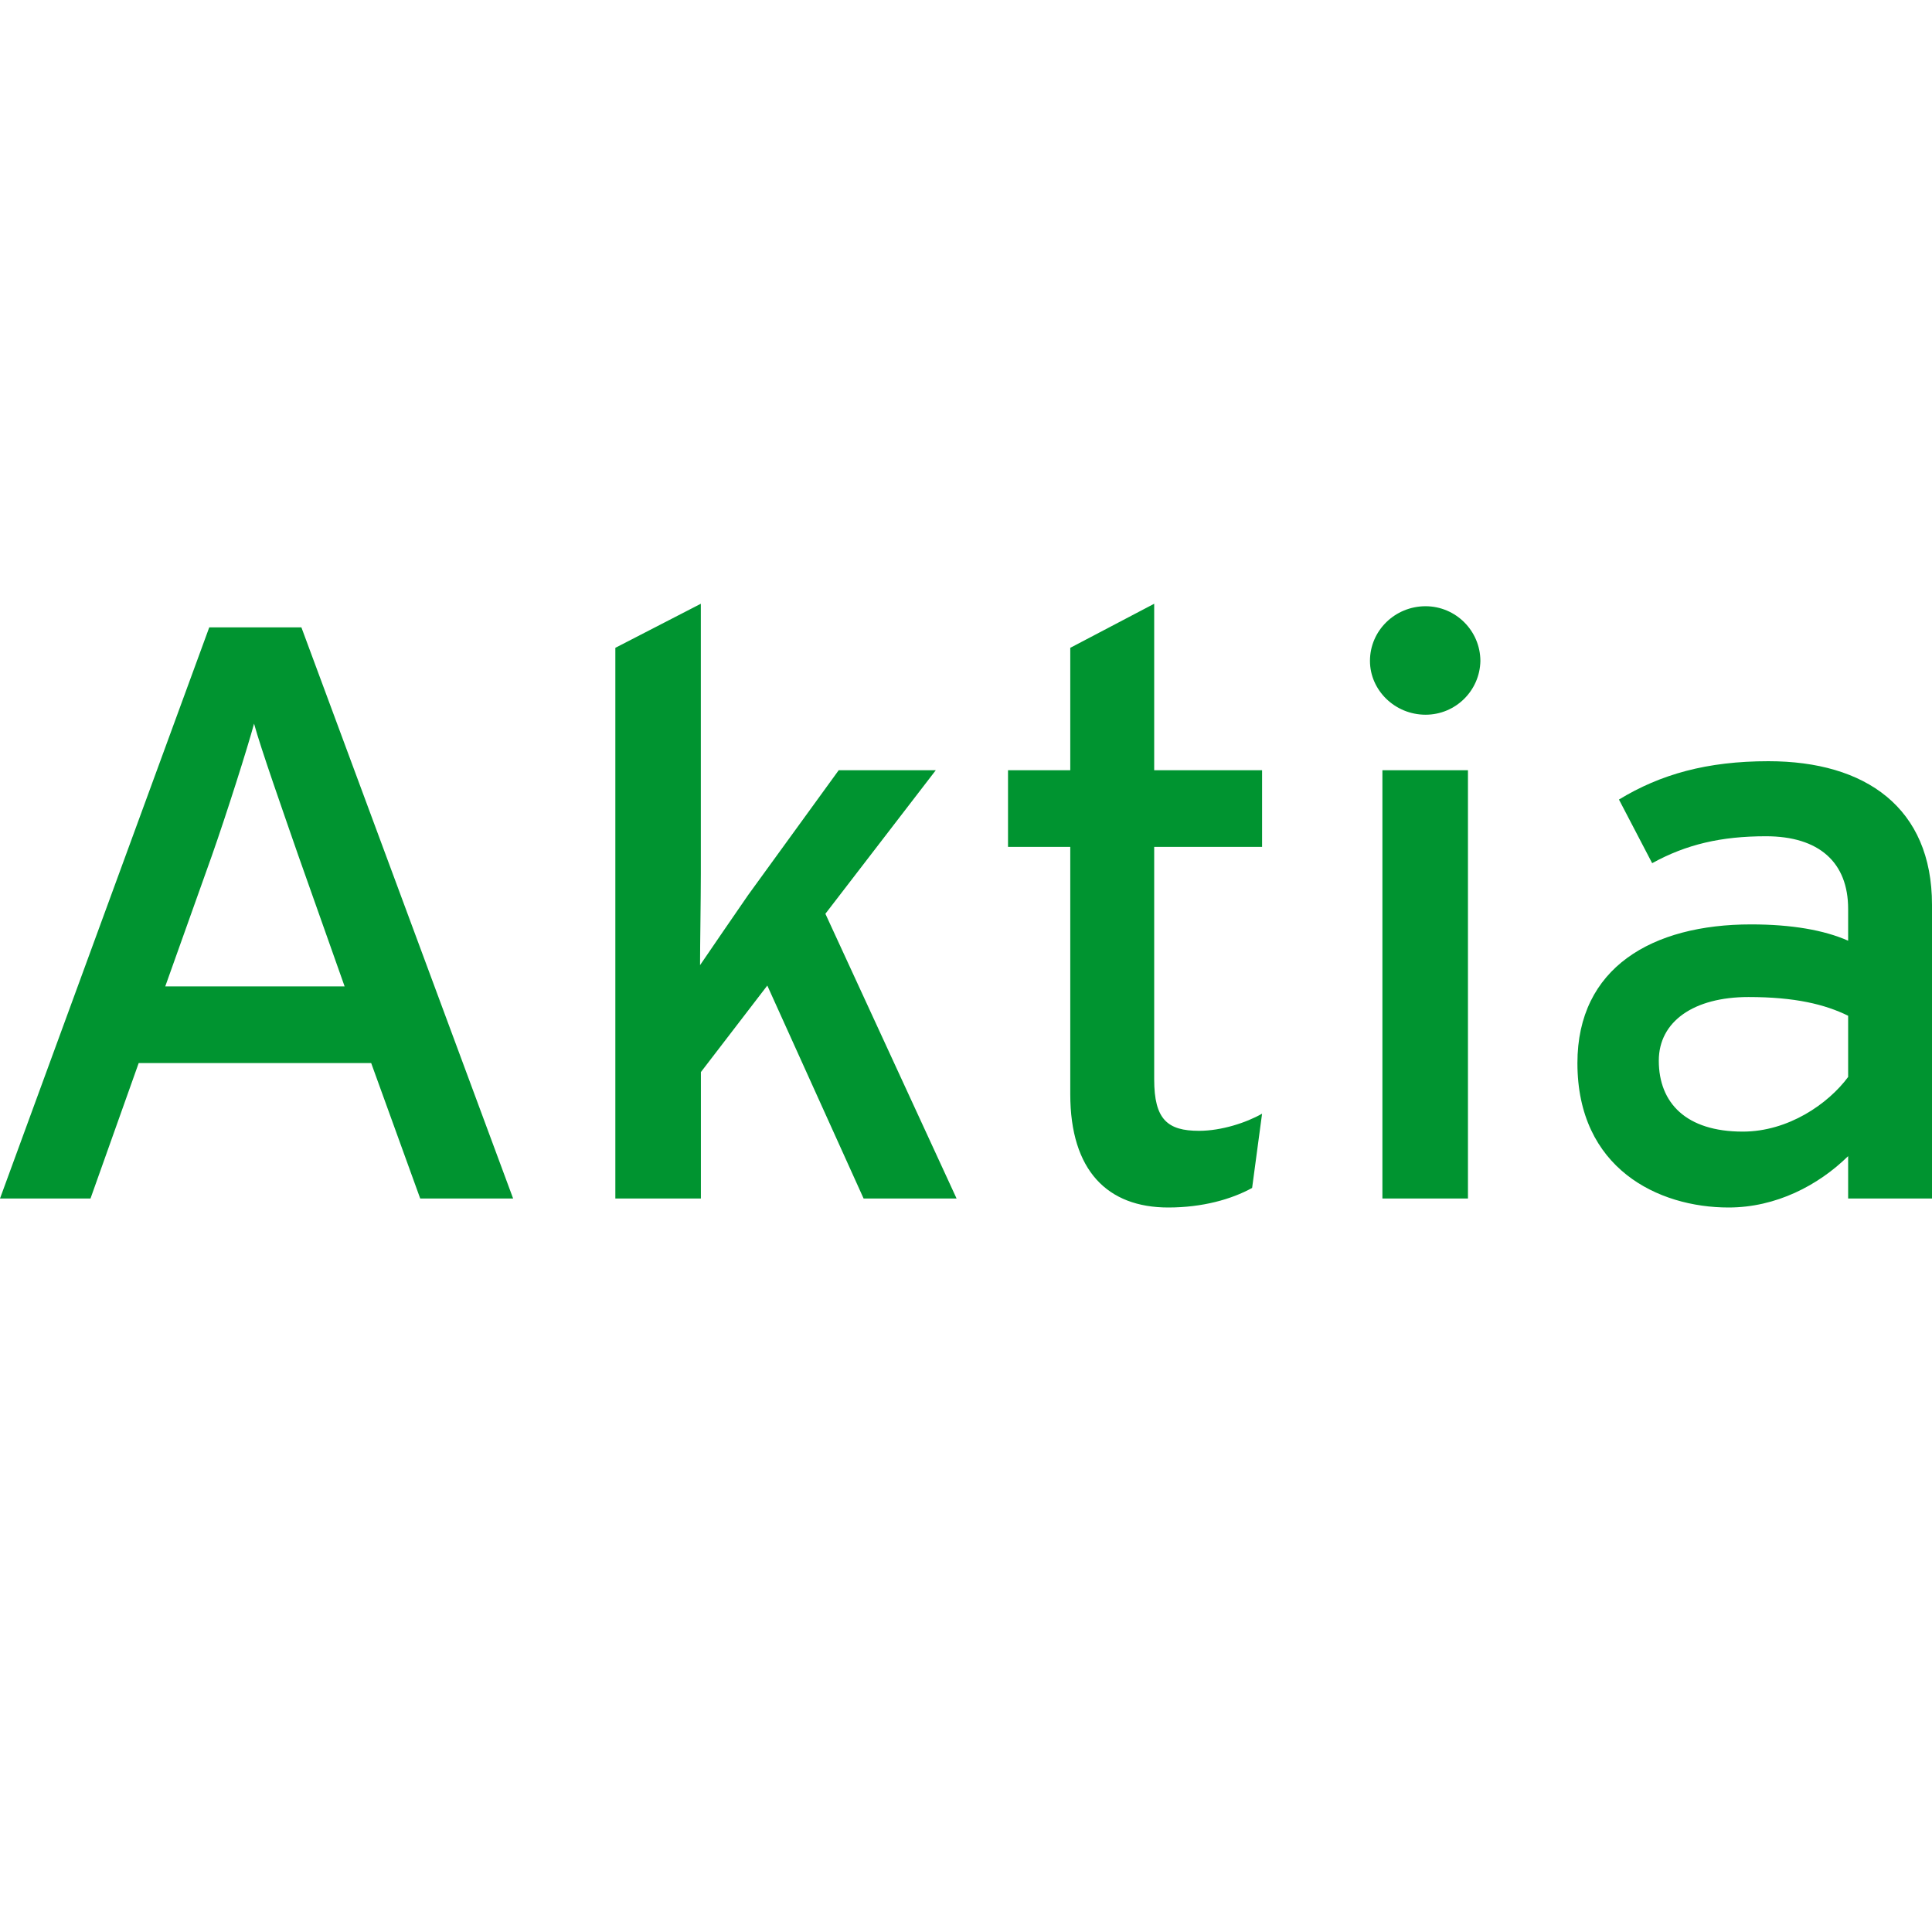
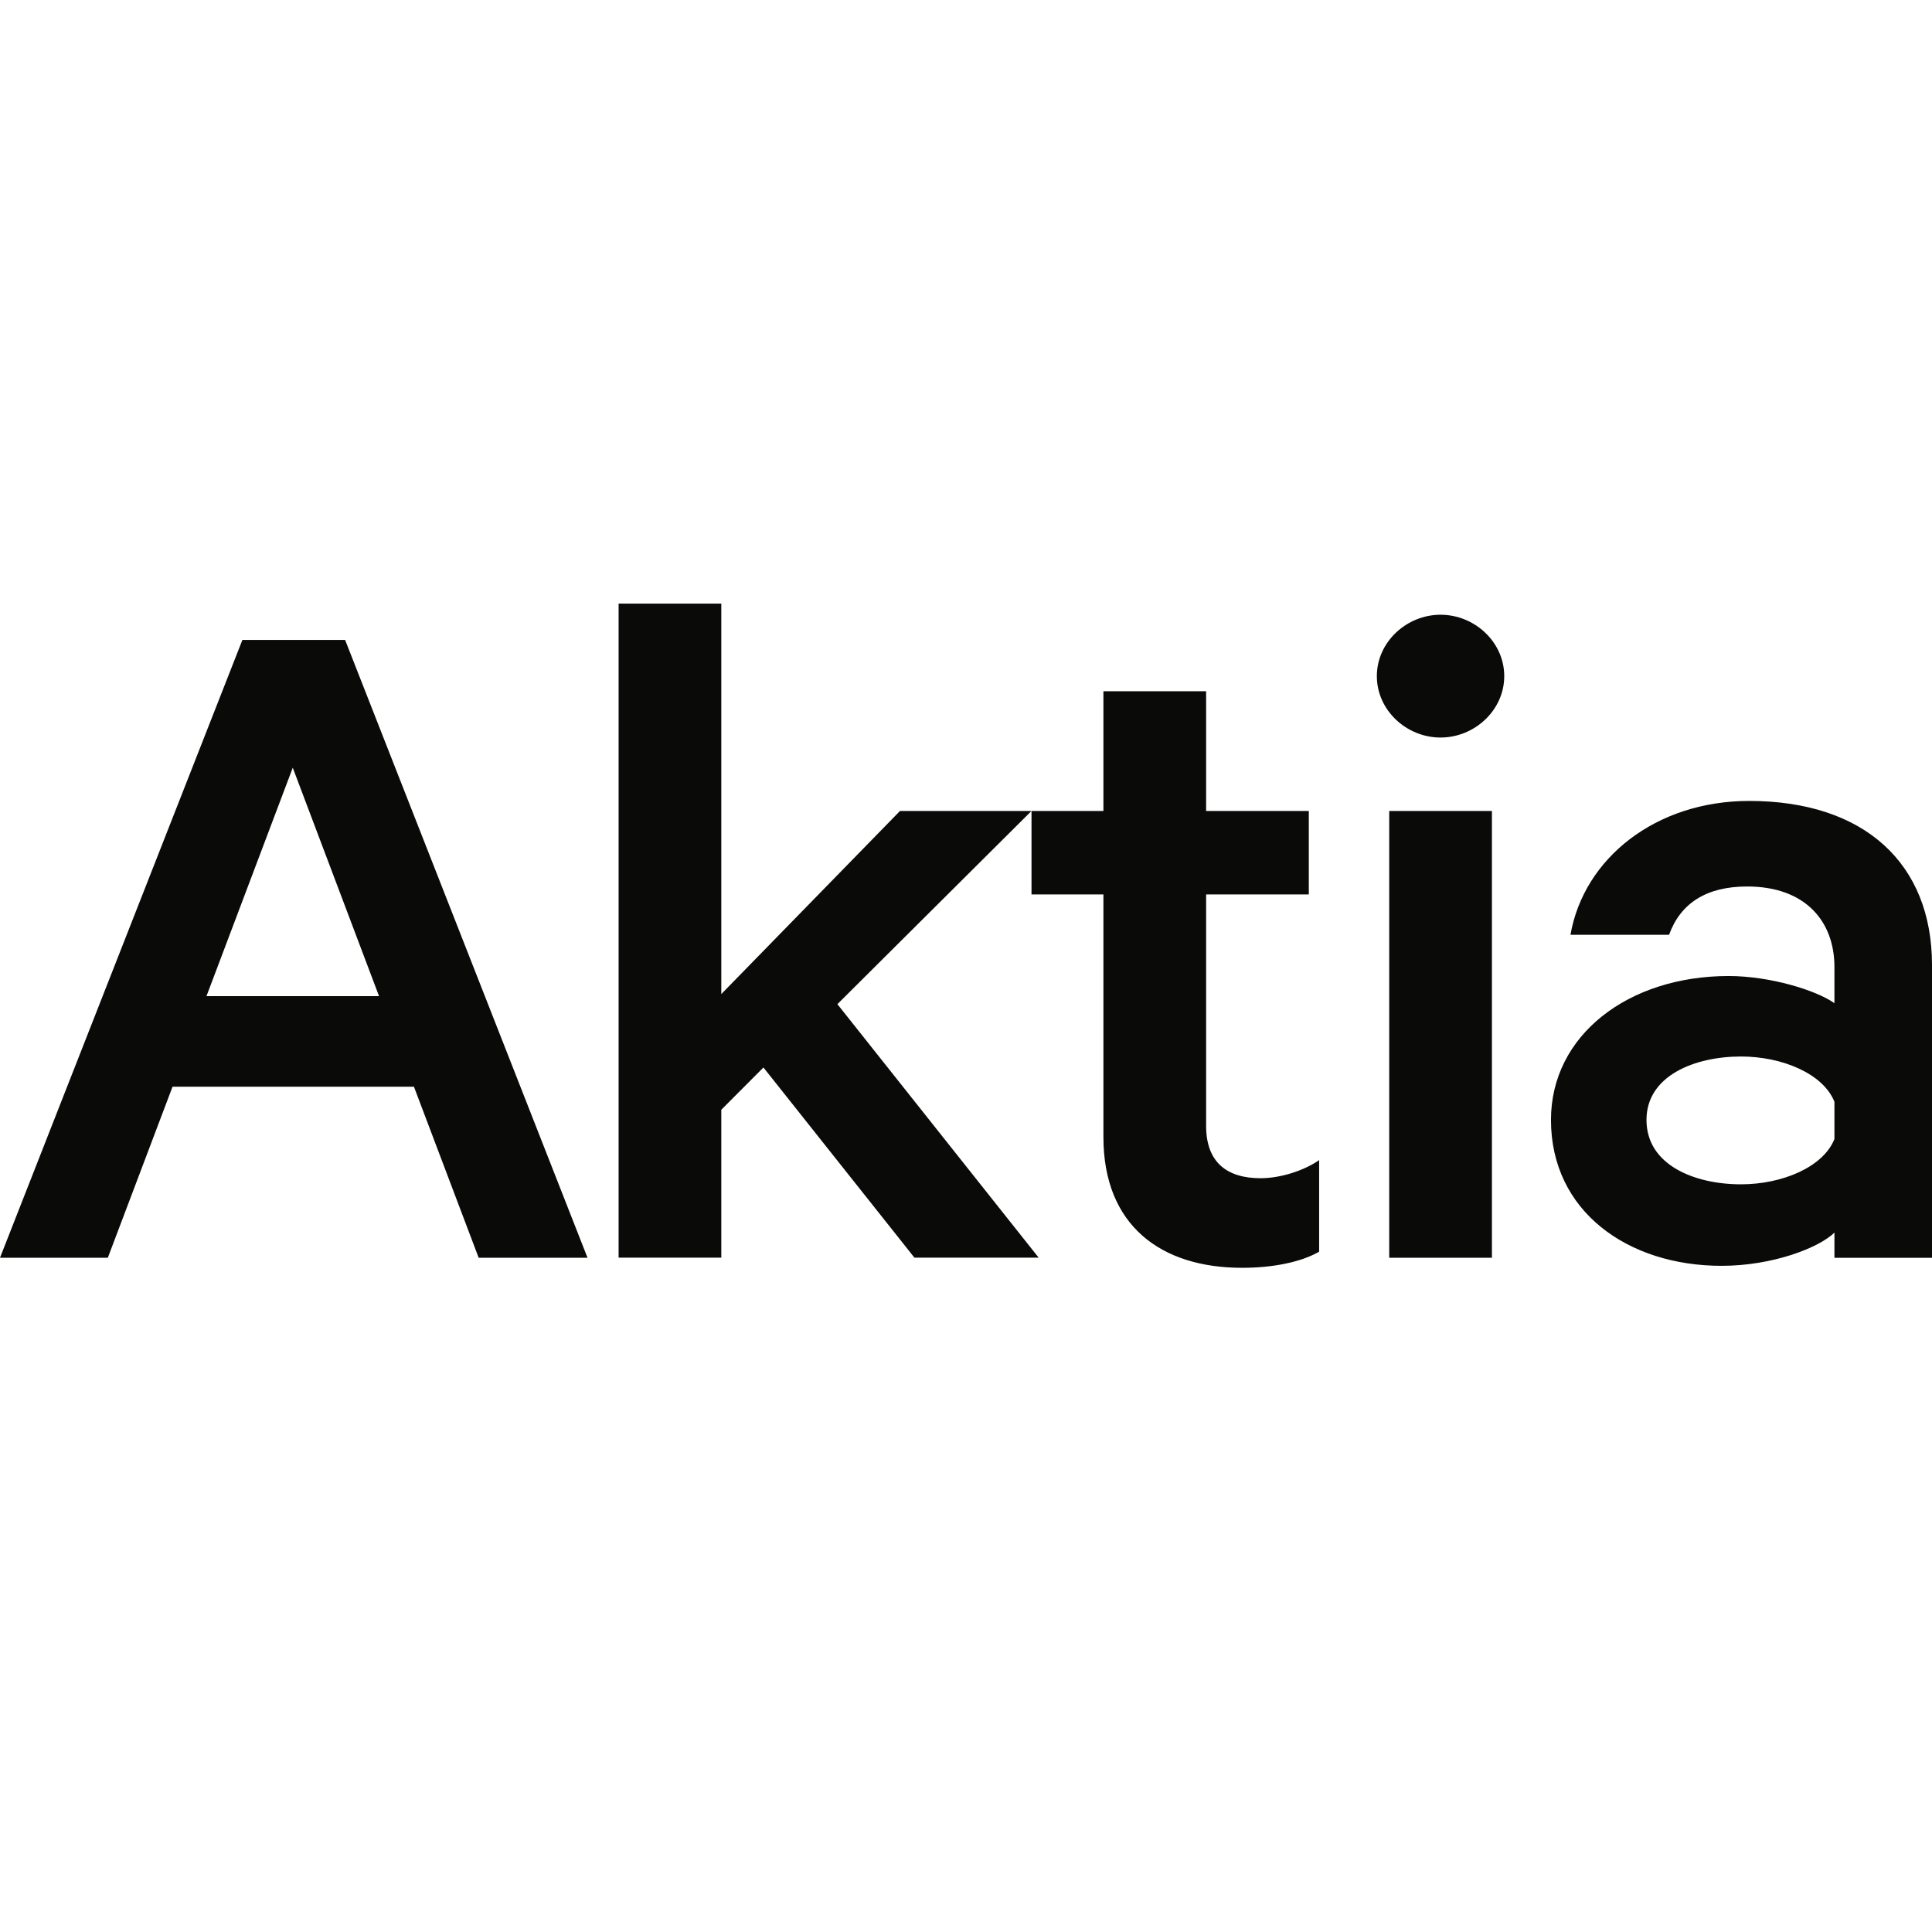
- <svg xmlns="http://www.w3.org/2000/svg" width="32" height="32" viewBox="0 0 32 32">
-   <path d="M8.5 19.851H6.96l-.812-2.243H2.297l-.798 2.243H0l3.466-9.46h1.526l3.507 9.46zm-2.792-3.513l-.77-2.176c-.234-.676-.62-1.77-.73-2.176-.11.406-.453 1.487-.7 2.19l-.771 2.162h2.97zm10.136 3.513h-1.54l-1.595-3.527-1.1 1.433v2.094h-1.417V10.73l1.416-.73v4.473c0 .432-.013 1.162-.013 1.513.192-.283.564-.824.797-1.162l1.5-2.067H15.5l-1.829 2.378 2.173 4.716zm5.06-1.405l-.165 1.23c-.343.189-.825.324-1.389.324-1.004 0-1.623-.608-1.623-1.878v-4.095h-1.031v-1.27h1.031V10.73l1.39-.73v2.757h1.787v1.27h-1.787v3.851c0 .663.22.852.742.852.372 0 .784-.135 1.045-.284zm3.616-7.5a.908.908 0 0 1-.907.892c-.51 0-.922-.406-.922-.892 0-.5.413-.905.922-.905a.91.91 0 0 1 .907.905zm-.206 8.905h-1.417v-7.094h1.417v7.094zm7.686 0h-1.389v-.702c-.495.486-1.197.851-1.98.851-1.17 0-2.504-.649-2.504-2.392 0-1.581 1.238-2.297 2.875-2.297.674 0 1.21.094 1.609.27v-.527c0-.77-.481-1.203-1.362-1.203-.742 0-1.32.135-1.884.446l-.55-1.054c.688-.419 1.458-.635 2.476-.635 1.609 0 2.709.77 2.709 2.378v4.865zm-1.389-2.013v-1.014c-.385-.189-.88-.31-1.65-.31-.908 0-1.486.405-1.486 1.054 0 .702.454 1.175 1.39 1.175.756 0 1.416-.46 1.746-.905z" fill="#009430" fill-rule="evenodd" />
+ <svg xmlns="http://www.w3.org/2000/svg" height="32" viewBox="0 0 32 32" width="32">
+   <path d="m32 20.833v-4.85c0-1.683-1.123-2.717-3.028-2.717-1.548 0-2.739.95-2.96 2.217h1.633c.187-.517.612-.8 1.293-.8.97 0 1.446.583 1.446 1.333v.6c-.306-.217-1.072-.45-1.752-.45-1.667 0-2.943.983-2.943 2.383 0 1.517 1.276 2.417 2.824 2.417.851 0 1.616-.3 1.871-.55v.417zm-1.616-1.967c-.187.467-.868.75-1.548.75-.766 0-1.565-.317-1.565-1.067 0-.733.8-1.05 1.565-1.05.681 0 1.361.283 1.548.75zm-5.469-7.667c0-.567-.493-1.017-1.055-1.017-.561 0-1.055.45-1.055 1.017 0 .567.493 1.017 1.055 1.017.561 0 1.055-.45 1.055-1.017zm-4.342 9.8c.527 0 .987-.1 1.276-.267v-1.517c-.238.167-.629.3-.97.3-.561 0-.902-.267-.902-.867v-3.833h1.701v-1.383h-1.701v-1.983h-1.701v1.983h-1.191v1.383h1.191v4.017c0 1.467.953 2.167 2.297 2.167zm-6.703-4.367 3.215-3.2h-2.178l-2.96 3.033v-6.467h-1.701v10.833h1.701v-2.45l.698-.7 2.501 3.15h2.058zm-5.942 4.2h1.803l-4.015-10.233h-1.701l-4.015 10.233h1.786l1.072-2.833h3.998zm-1.65-4.333h-2.858l1.429-3.783zm16.732 4.333h1.701v-7.4h-1.701z" fill="#0a0b09" fill-rule="evenodd" />
</svg>
